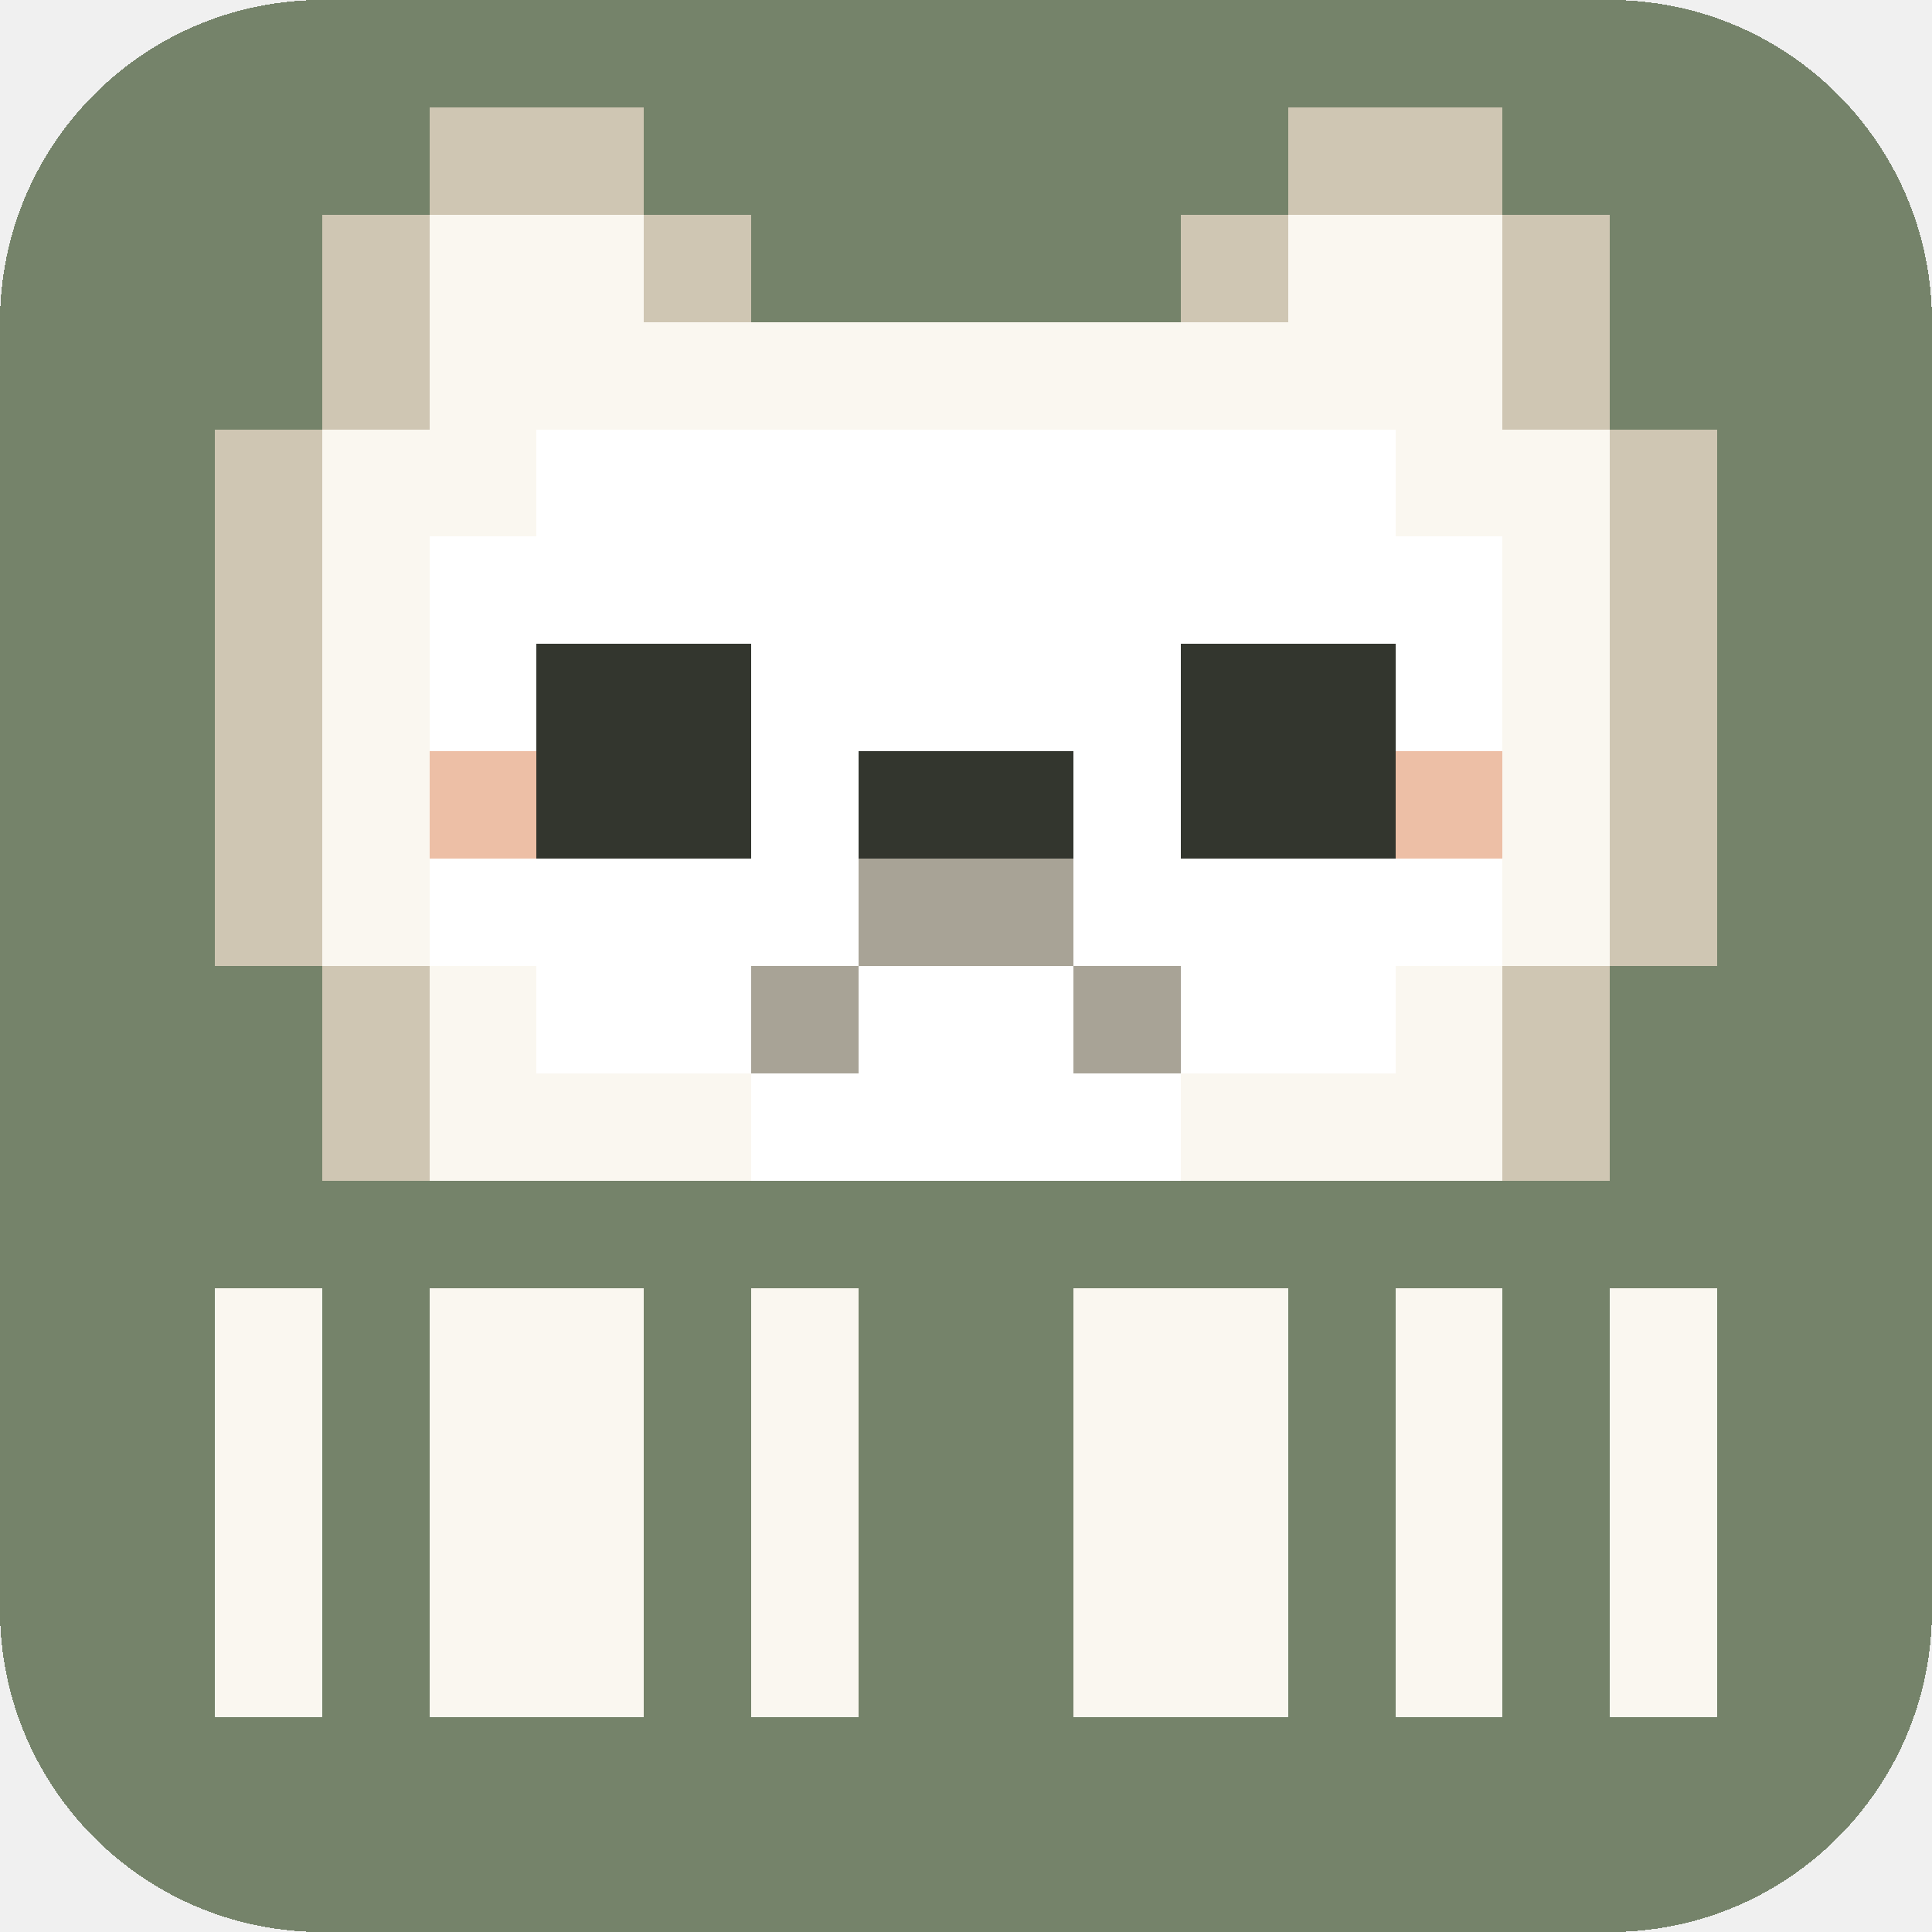
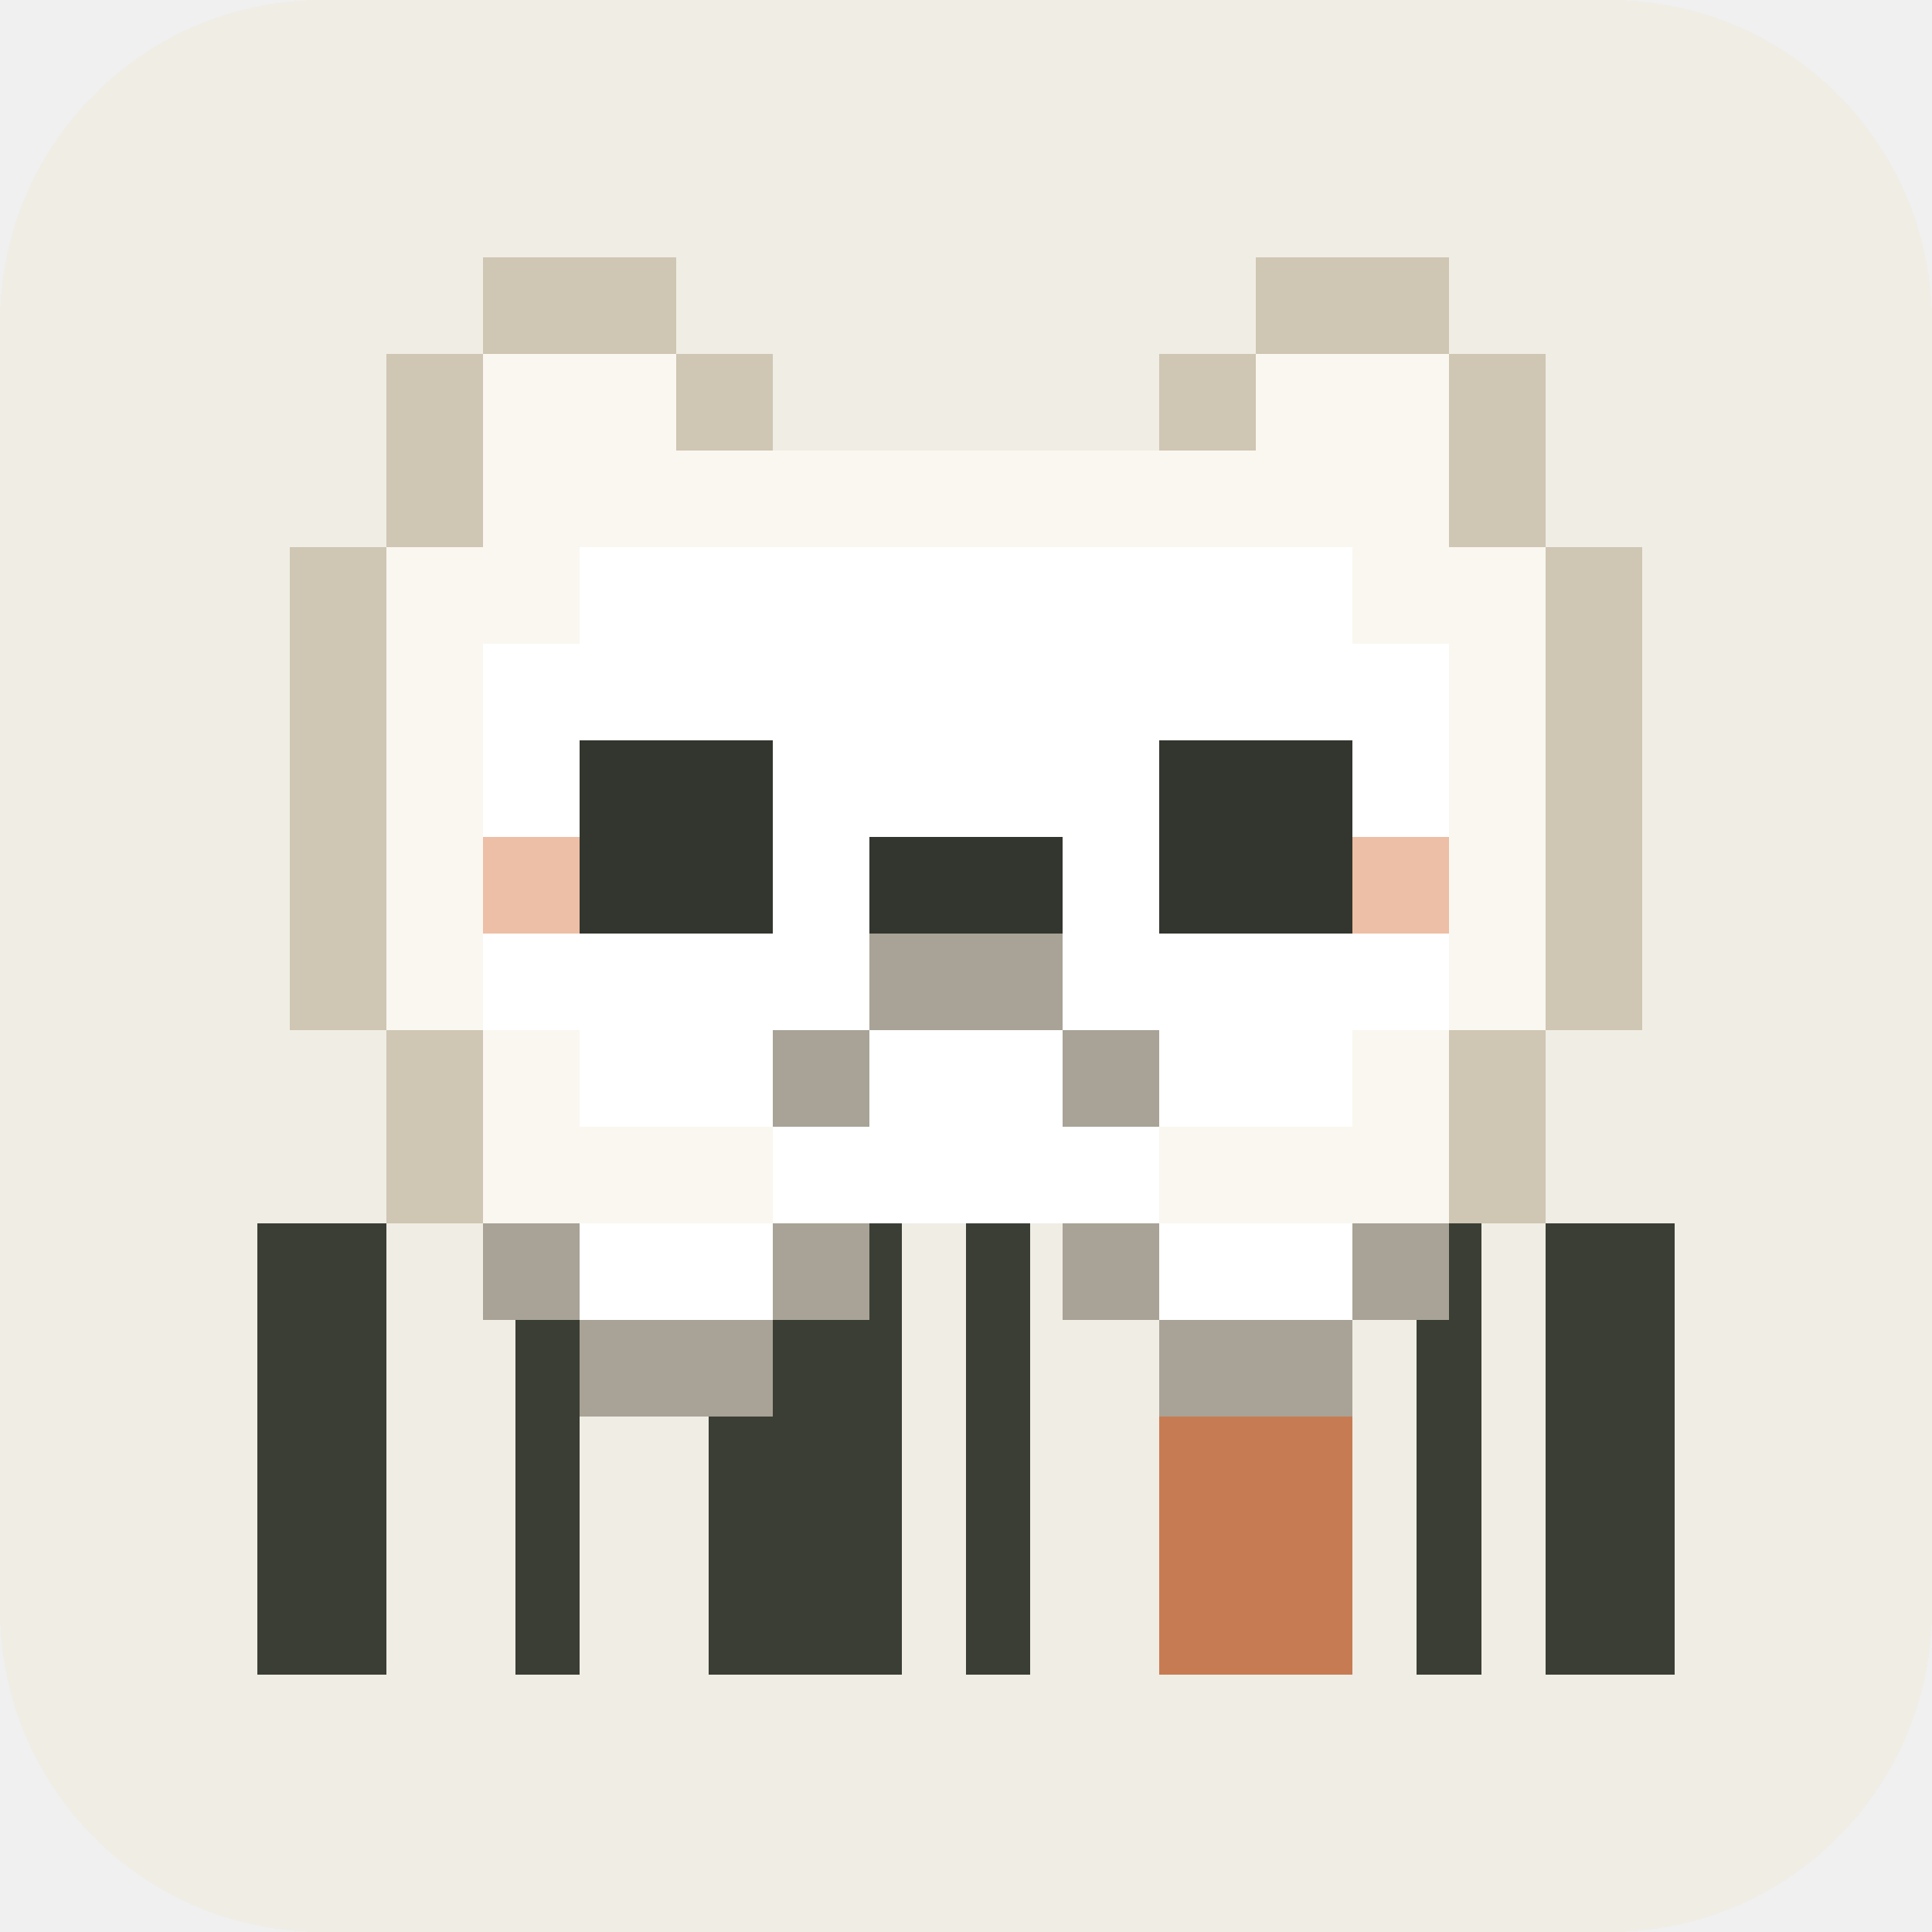
- <svg xmlns="http://www.w3.org/2000/svg" viewBox="0 0 18 18" shape-rendering="crispEdges">
-   <rect width="18" height="18" rx="3" fill="#75836A" />
-   <rect x="4" y="1" width="2" height="1" fill="#CFC6B3" />
-   <rect x="12" y="1" width="2" height="1" fill="#CFC6B3" />
-   <rect x="3" y="2" width="1" height="1" fill="#CFC6B3" />
-   <rect x="4" y="2" width="2" height="1" fill="#FAF7F0" />
-   <rect x="6" y="2" width="1" height="1" fill="#CFC6B3" />
-   <rect x="11" y="2" width="1" height="1" fill="#CFC6B3" />
-   <rect x="12" y="2" width="2" height="1" fill="#FAF7F0" />
-   <rect x="14" y="2" width="1" height="1" fill="#CFC6B3" />
-   <rect x="3" y="3" width="1" height="1" fill="#CFC6B3" />
-   <rect x="4" y="3" width="10" height="1" fill="#FAF7F0" />
-   <rect x="14" y="3" width="1" height="1" fill="#CFC6B3" />
-   <rect x="2" y="4" width="1" height="1" fill="#CFC6B3" />
-   <rect x="3" y="4" width="2" height="1" fill="#FAF7F0" />
-   <rect x="5" y="4" width="8" height="1" fill="#FFFFFF" />
-   <rect x="13" y="4" width="2" height="1" fill="#FAF7F0" />
-   <rect x="15" y="4" width="1" height="1" fill="#CFC6B3" />
-   <rect x="2" y="5" width="1" height="1" fill="#CFC6B3" />
-   <rect x="3" y="5" width="1" height="1" fill="#FAF7F0" />
-   <rect x="4" y="5" width="10" height="1" fill="#FFFFFF" />
-   <rect x="14" y="5" width="1" height="1" fill="#FAF7F0" />
-   <rect x="15" y="5" width="1" height="1" fill="#CFC6B3" />
-   <rect x="2" y="6" width="1" height="1" fill="#CFC6B3" />
-   <rect x="3" y="6" width="1" height="1" fill="#FAF7F0" />
-   <rect x="4" y="6" width="1" height="1" fill="#FFFFFF" />
-   <rect x="5" y="6" width="2" height="1" fill="#33362E" />
-   <rect x="7" y="6" width="4" height="1" fill="#FFFFFF" />
-   <rect x="11" y="6" width="2" height="1" fill="#33362E" />
-   <rect x="13" y="6" width="1" height="1" fill="#FFFFFF" />
-   <rect x="14" y="6" width="1" height="1" fill="#FAF7F0" />
-   <rect x="15" y="6" width="1" height="1" fill="#CFC6B3" />
-   <rect x="2" y="7" width="1" height="1" fill="#CFC6B3" />
-   <rect x="3" y="7" width="1" height="1" fill="#FAF7F0" />
-   <rect x="4" y="7" width="1" height="1" fill="#EDBFA6" />
-   <rect x="5" y="7" width="2" height="1" fill="#33362E" />
-   <rect x="7" y="7" width="1" height="1" fill="#FFFFFF" />
-   <rect x="8" y="7" width="2" height="1" fill="#33362E" />
-   <rect x="10" y="7" width="1" height="1" fill="#FFFFFF" />
-   <rect x="11" y="7" width="2" height="1" fill="#33362E" />
-   <rect x="13" y="7" width="1" height="1" fill="#EDBFA6" />
-   <rect x="14" y="7" width="1" height="1" fill="#FAF7F0" />
-   <rect x="15" y="7" width="1" height="1" fill="#CFC6B3" />
-   <rect x="2" y="8" width="1" height="1" fill="#CFC6B3" />
-   <rect x="3" y="8" width="1" height="1" fill="#FAF7F0" />
-   <rect x="4" y="8" width="4" height="1" fill="#FFFFFF" />
-   <rect x="8" y="8" width="2" height="1" fill="#A8A396" />
-   <rect x="10" y="8" width="4" height="1" fill="#FFFFFF" />
-   <rect x="14" y="8" width="1" height="1" fill="#FAF7F0" />
-   <rect x="15" y="8" width="1" height="1" fill="#CFC6B3" />
-   <rect x="3" y="9" width="1" height="1" fill="#CFC6B3" />
-   <rect x="4" y="9" width="1" height="1" fill="#FAF7F0" />
-   <rect x="5" y="9" width="2" height="1" fill="#FFFFFF" />
-   <rect x="7" y="9" width="1" height="1" fill="#A8A396" />
-   <rect x="8" y="9" width="2" height="1" fill="#FFFFFF" />
-   <rect x="10" y="9" width="1" height="1" fill="#A8A396" />
-   <rect x="11" y="9" width="2" height="1" fill="#FFFFFF" />
-   <rect x="13" y="9" width="1" height="1" fill="#FAF7F0" />
-   <rect x="14" y="9" width="1" height="1" fill="#CFC6B3" />
-   <rect x="3" y="10" width="1" height="1" fill="#CFC6B3" />
-   <rect x="4" y="10" width="3" height="1" fill="#FAF7F0" />
-   <rect x="7" y="10" width="4" height="1" fill="#FFFFFF" />
-   <rect x="11" y="10" width="3" height="1" fill="#FAF7F0" />
-   <rect x="14" y="10" width="1" height="1" fill="#CFC6B3" />
-   <rect x="2" y="12" width="1" height="4" fill="#FAF7F0" />
-   <rect x="4" y="12" width="1" height="4" fill="#FAF7F0" />
-   <rect x="5" y="12" width="1" height="4" fill="#FAF7F0" />
-   <rect x="7" y="12" width="1" height="4" fill="#FAF7F0" />
-   <rect x="10" y="12" width="1" height="4" fill="#FAF7F0" />
-   <rect x="11" y="12" width="1" height="4" fill="#FAF7F0" />
-   <rect x="13" y="12" width="1" height="4" fill="#FAF7F0" />
-   <rect x="15" y="12" width="1" height="4" fill="#FAF7F0" />
+ <svg xmlns="http://www.w3.org/2000/svg" viewBox="0 0 60 60" shape-rendering="crispEdges">
+   <rect width="60" height="60" rx="10" fill="#F0EDE5" />
+   <rect x="8" y="38" width="4" height="14" fill="#3B3E35" />
+   <rect x="16" y="38" width="2" height="14" fill="#3B3E35" />
+   <rect x="22" y="38" width="6" height="14" fill="#3B3E35" />
+   <rect x="30" y="38" width="2" height="14" fill="#3B3E35" />
+   <rect x="36" y="38" width="6" height="14" fill="#C77B52" />
+   <rect x="44" y="38" width="2" height="14" fill="#3B3E35" />
+   <rect x="48" y="38" width="4" height="14" fill="#3B3E35" />
+   <rect x="15" y="8" width="6" height="3" fill="#CFC6B3" />
+   <rect x="39" y="8" width="6" height="3" fill="#CFC6B3" />
+   <rect x="12" y="11" width="3" height="3" fill="#CFC6B3" />
+   <rect x="15" y="11" width="6" height="3" fill="#FAF7F0" />
+   <rect x="21" y="11" width="3" height="3" fill="#CFC6B3" />
+   <rect x="36" y="11" width="3" height="3" fill="#CFC6B3" />
+   <rect x="39" y="11" width="6" height="3" fill="#FAF7F0" />
+   <rect x="45" y="11" width="3" height="3" fill="#CFC6B3" />
+   <rect x="12" y="14" width="3" height="3" fill="#CFC6B3" />
+   <rect x="15" y="14" width="30" height="3" fill="#FAF7F0" />
+   <rect x="45" y="14" width="3" height="3" fill="#CFC6B3" />
+   <rect x="9" y="17" width="3" height="3" fill="#CFC6B3" />
+   <rect x="12" y="17" width="6" height="3" fill="#FAF7F0" />
+   <rect x="18" y="17" width="24" height="3" fill="#FFFFFF" />
+   <rect x="42" y="17" width="6" height="3" fill="#FAF7F0" />
+   <rect x="48" y="17" width="3" height="3" fill="#CFC6B3" />
+   <rect x="9" y="20" width="3" height="3" fill="#CFC6B3" />
+   <rect x="12" y="20" width="3" height="3" fill="#FAF7F0" />
+   <rect x="15" y="20" width="30" height="3" fill="#FFFFFF" />
+   <rect x="45" y="20" width="3" height="3" fill="#FAF7F0" />
+   <rect x="48" y="20" width="3" height="3" fill="#CFC6B3" />
+   <rect x="9" y="23" width="3" height="3" fill="#CFC6B3" />
+   <rect x="12" y="23" width="3" height="3" fill="#FAF7F0" />
+   <rect x="15" y="23" width="3" height="3" fill="#FFFFFF" />
+   <rect x="18" y="23" width="6" height="3" fill="#33362E" />
+   <rect x="24" y="23" width="12" height="3" fill="#FFFFFF" />
+   <rect x="36" y="23" width="6" height="3" fill="#33362E" />
+   <rect x="42" y="23" width="3" height="3" fill="#FFFFFF" />
+   <rect x="45" y="23" width="3" height="3" fill="#FAF7F0" />
+   <rect x="48" y="23" width="3" height="3" fill="#CFC6B3" />
+   <rect x="9" y="26" width="3" height="3" fill="#CFC6B3" />
+   <rect x="12" y="26" width="3" height="3" fill="#FAF7F0" />
+   <rect x="15" y="26" width="3" height="3" fill="#EDBFA6" />
+   <rect x="18" y="26" width="6" height="3" fill="#33362E" />
+   <rect x="24" y="26" width="3" height="3" fill="#FFFFFF" />
+   <rect x="27" y="26" width="6" height="3" fill="#33362E" />
+   <rect x="33" y="26" width="3" height="3" fill="#FFFFFF" />
+   <rect x="36" y="26" width="6" height="3" fill="#33362E" />
+   <rect x="42" y="26" width="3" height="3" fill="#EDBFA6" />
+   <rect x="45" y="26" width="3" height="3" fill="#FAF7F0" />
+   <rect x="48" y="26" width="3" height="3" fill="#CFC6B3" />
+   <rect x="9" y="29" width="3" height="3" fill="#CFC6B3" />
+   <rect x="12" y="29" width="3" height="3" fill="#FAF7F0" />
+   <rect x="15" y="29" width="12" height="3" fill="#FFFFFF" />
+   <rect x="27" y="29" width="6" height="3" fill="#A8A396" />
+   <rect x="33" y="29" width="12" height="3" fill="#FFFFFF" />
+   <rect x="45" y="29" width="3" height="3" fill="#FAF7F0" />
+   <rect x="48" y="29" width="3" height="3" fill="#CFC6B3" />
+   <rect x="12" y="32" width="3" height="3" fill="#CFC6B3" />
+   <rect x="15" y="32" width="3" height="3" fill="#FAF7F0" />
+   <rect x="18" y="32" width="6" height="3" fill="#FFFFFF" />
+   <rect x="24" y="32" width="3" height="3" fill="#A8A396" />
+   <rect x="27" y="32" width="6" height="3" fill="#FFFFFF" />
+   <rect x="33" y="32" width="3" height="3" fill="#A8A396" />
+   <rect x="36" y="32" width="6" height="3" fill="#FFFFFF" />
+   <rect x="42" y="32" width="3" height="3" fill="#FAF7F0" />
+   <rect x="45" y="32" width="3" height="3" fill="#CFC6B3" />
+   <rect x="12" y="35" width="3" height="3" fill="#CFC6B3" />
+   <rect x="15" y="35" width="9" height="3" fill="#FAF7F0" />
+   <rect x="24" y="35" width="12" height="3" fill="#FFFFFF" />
+   <rect x="36" y="35" width="9" height="3" fill="#FAF7F0" />
+   <rect x="45" y="35" width="3" height="3" fill="#CFC6B3" />
+   <rect x="15" y="38" width="3" height="3" fill="#A8A396" />
+   <rect x="18" y="38" width="6" height="3" fill="#FFFFFF" />
+   <rect x="24" y="38" width="3" height="3" fill="#A8A396" />
+   <rect x="33" y="38" width="3" height="3" fill="#A8A396" />
+   <rect x="36" y="38" width="6" height="3" fill="#FFFFFF" />
+   <rect x="42" y="38" width="3" height="3" fill="#A8A396" />
+   <rect x="18" y="41" width="6" height="3" fill="#A8A396" />
+   <rect x="36" y="41" width="6" height="3" fill="#A8A396" />
</svg>
